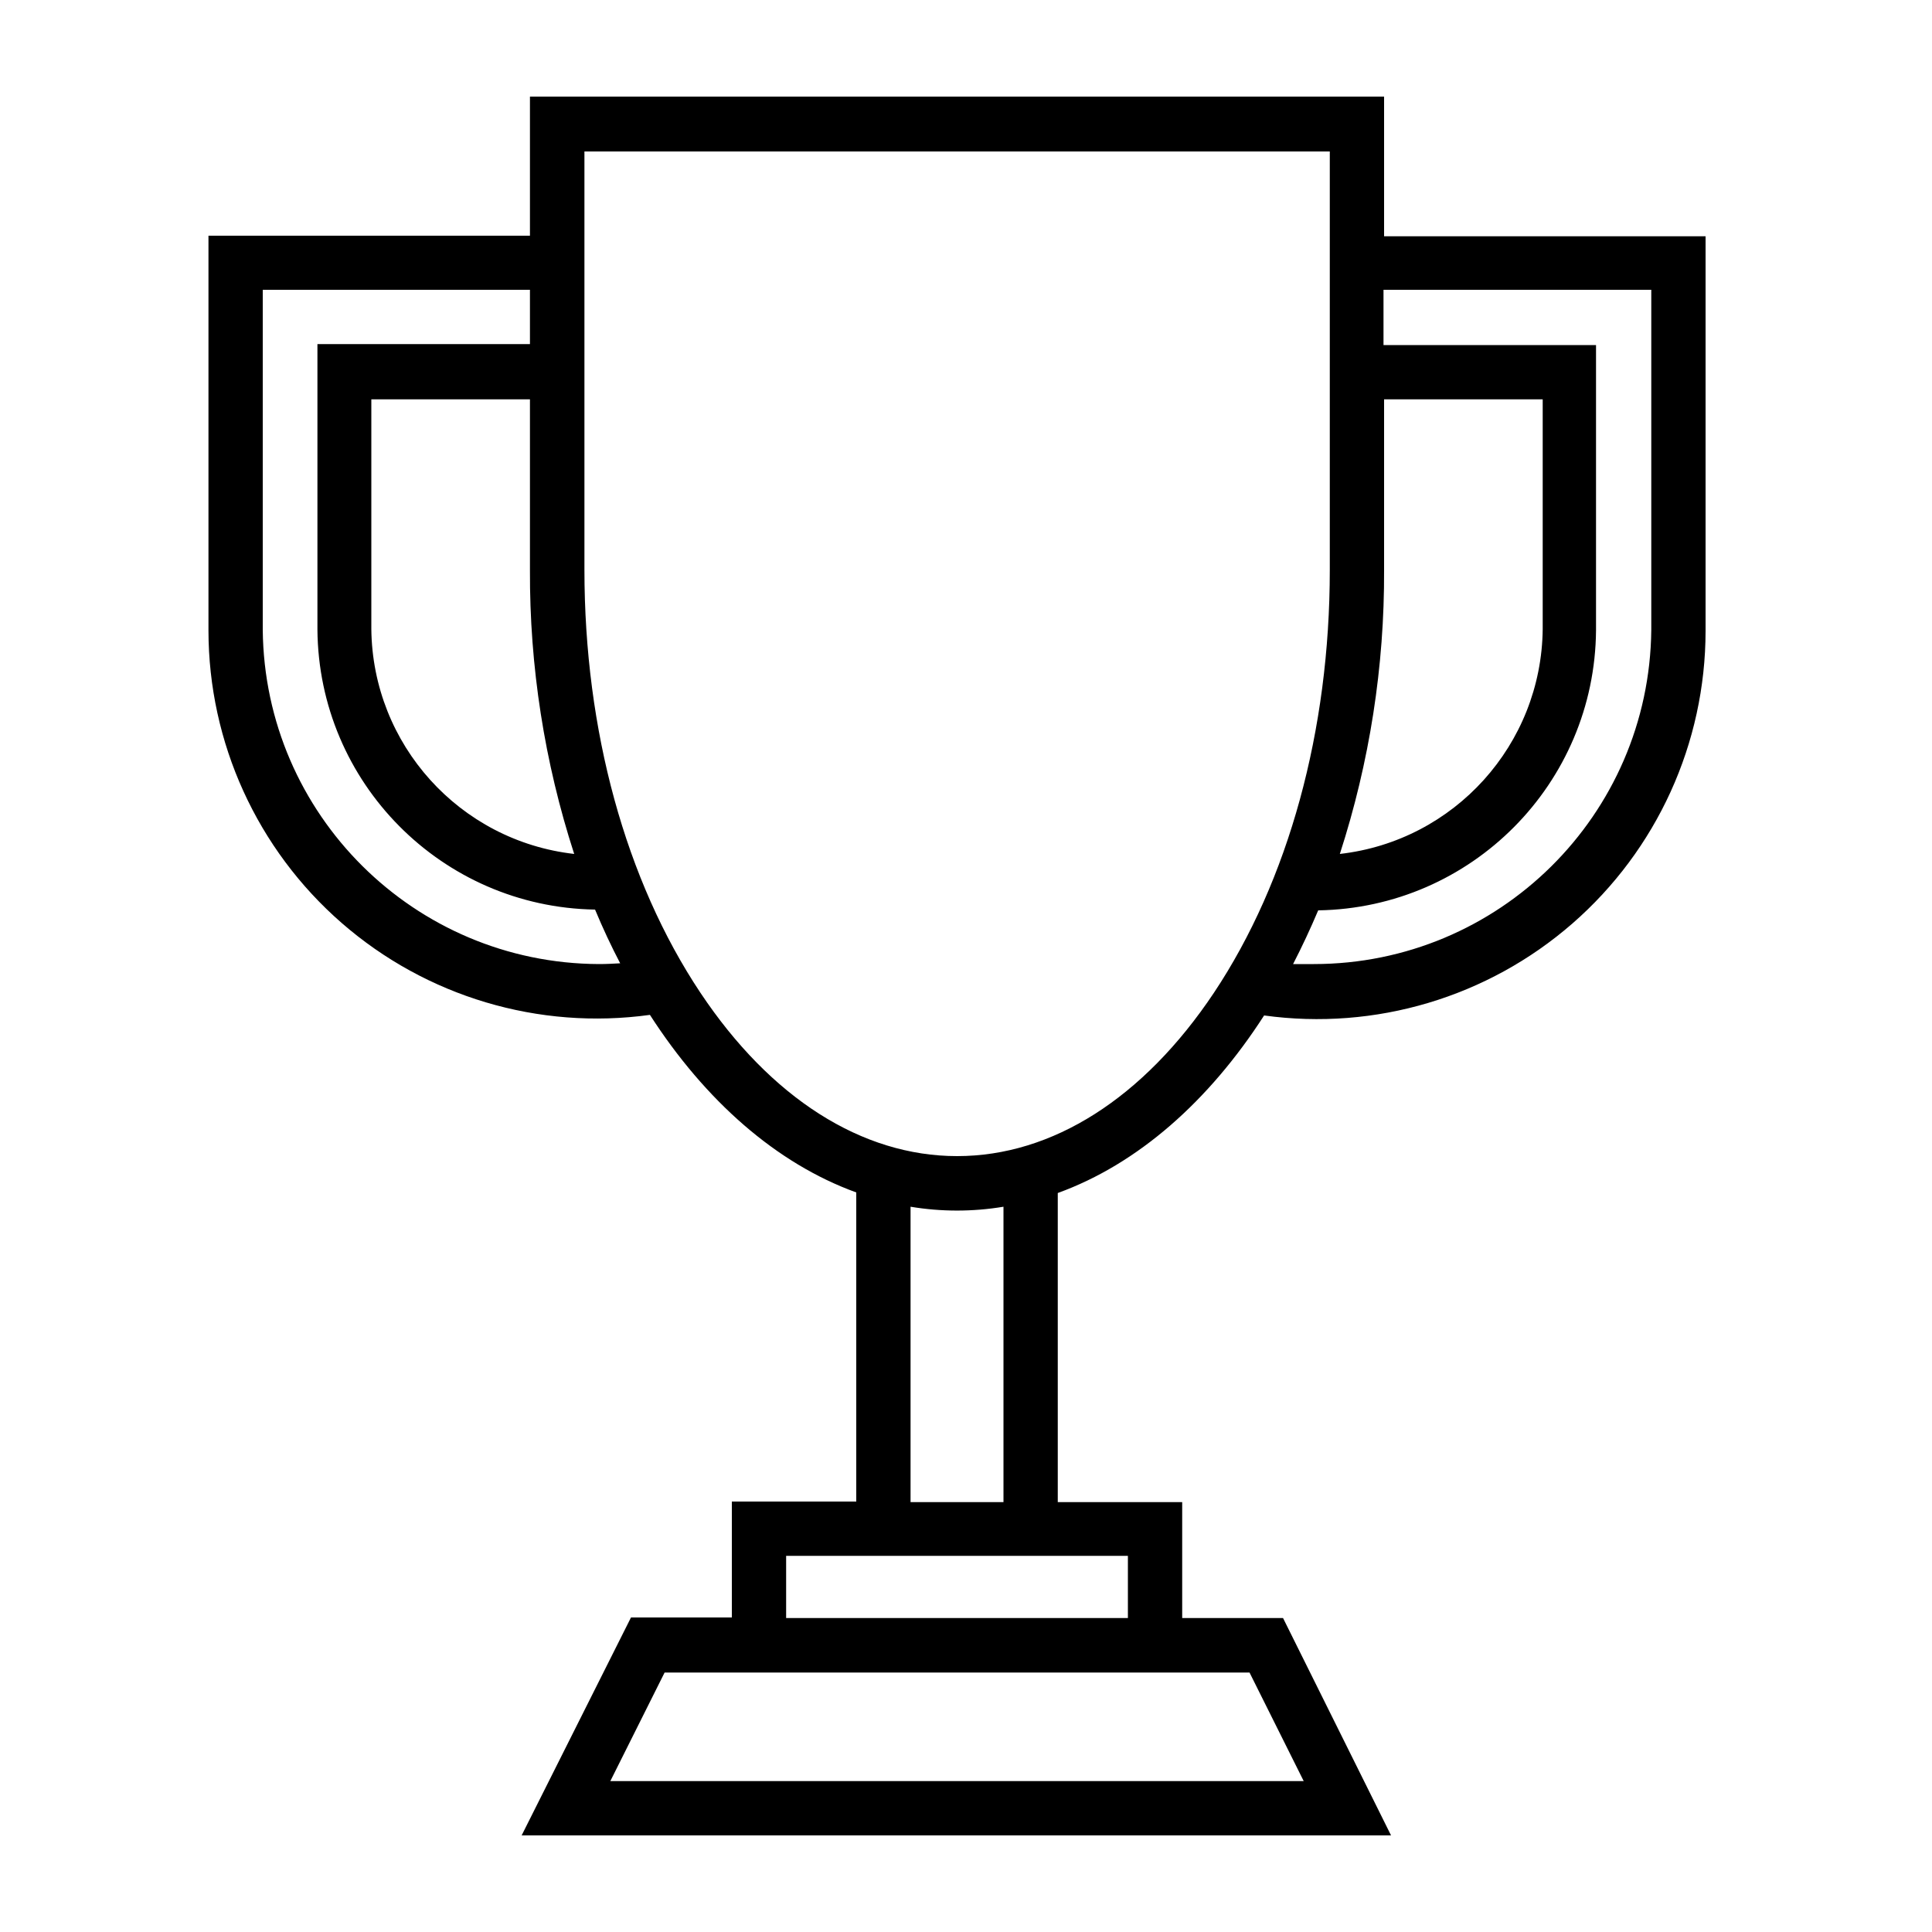
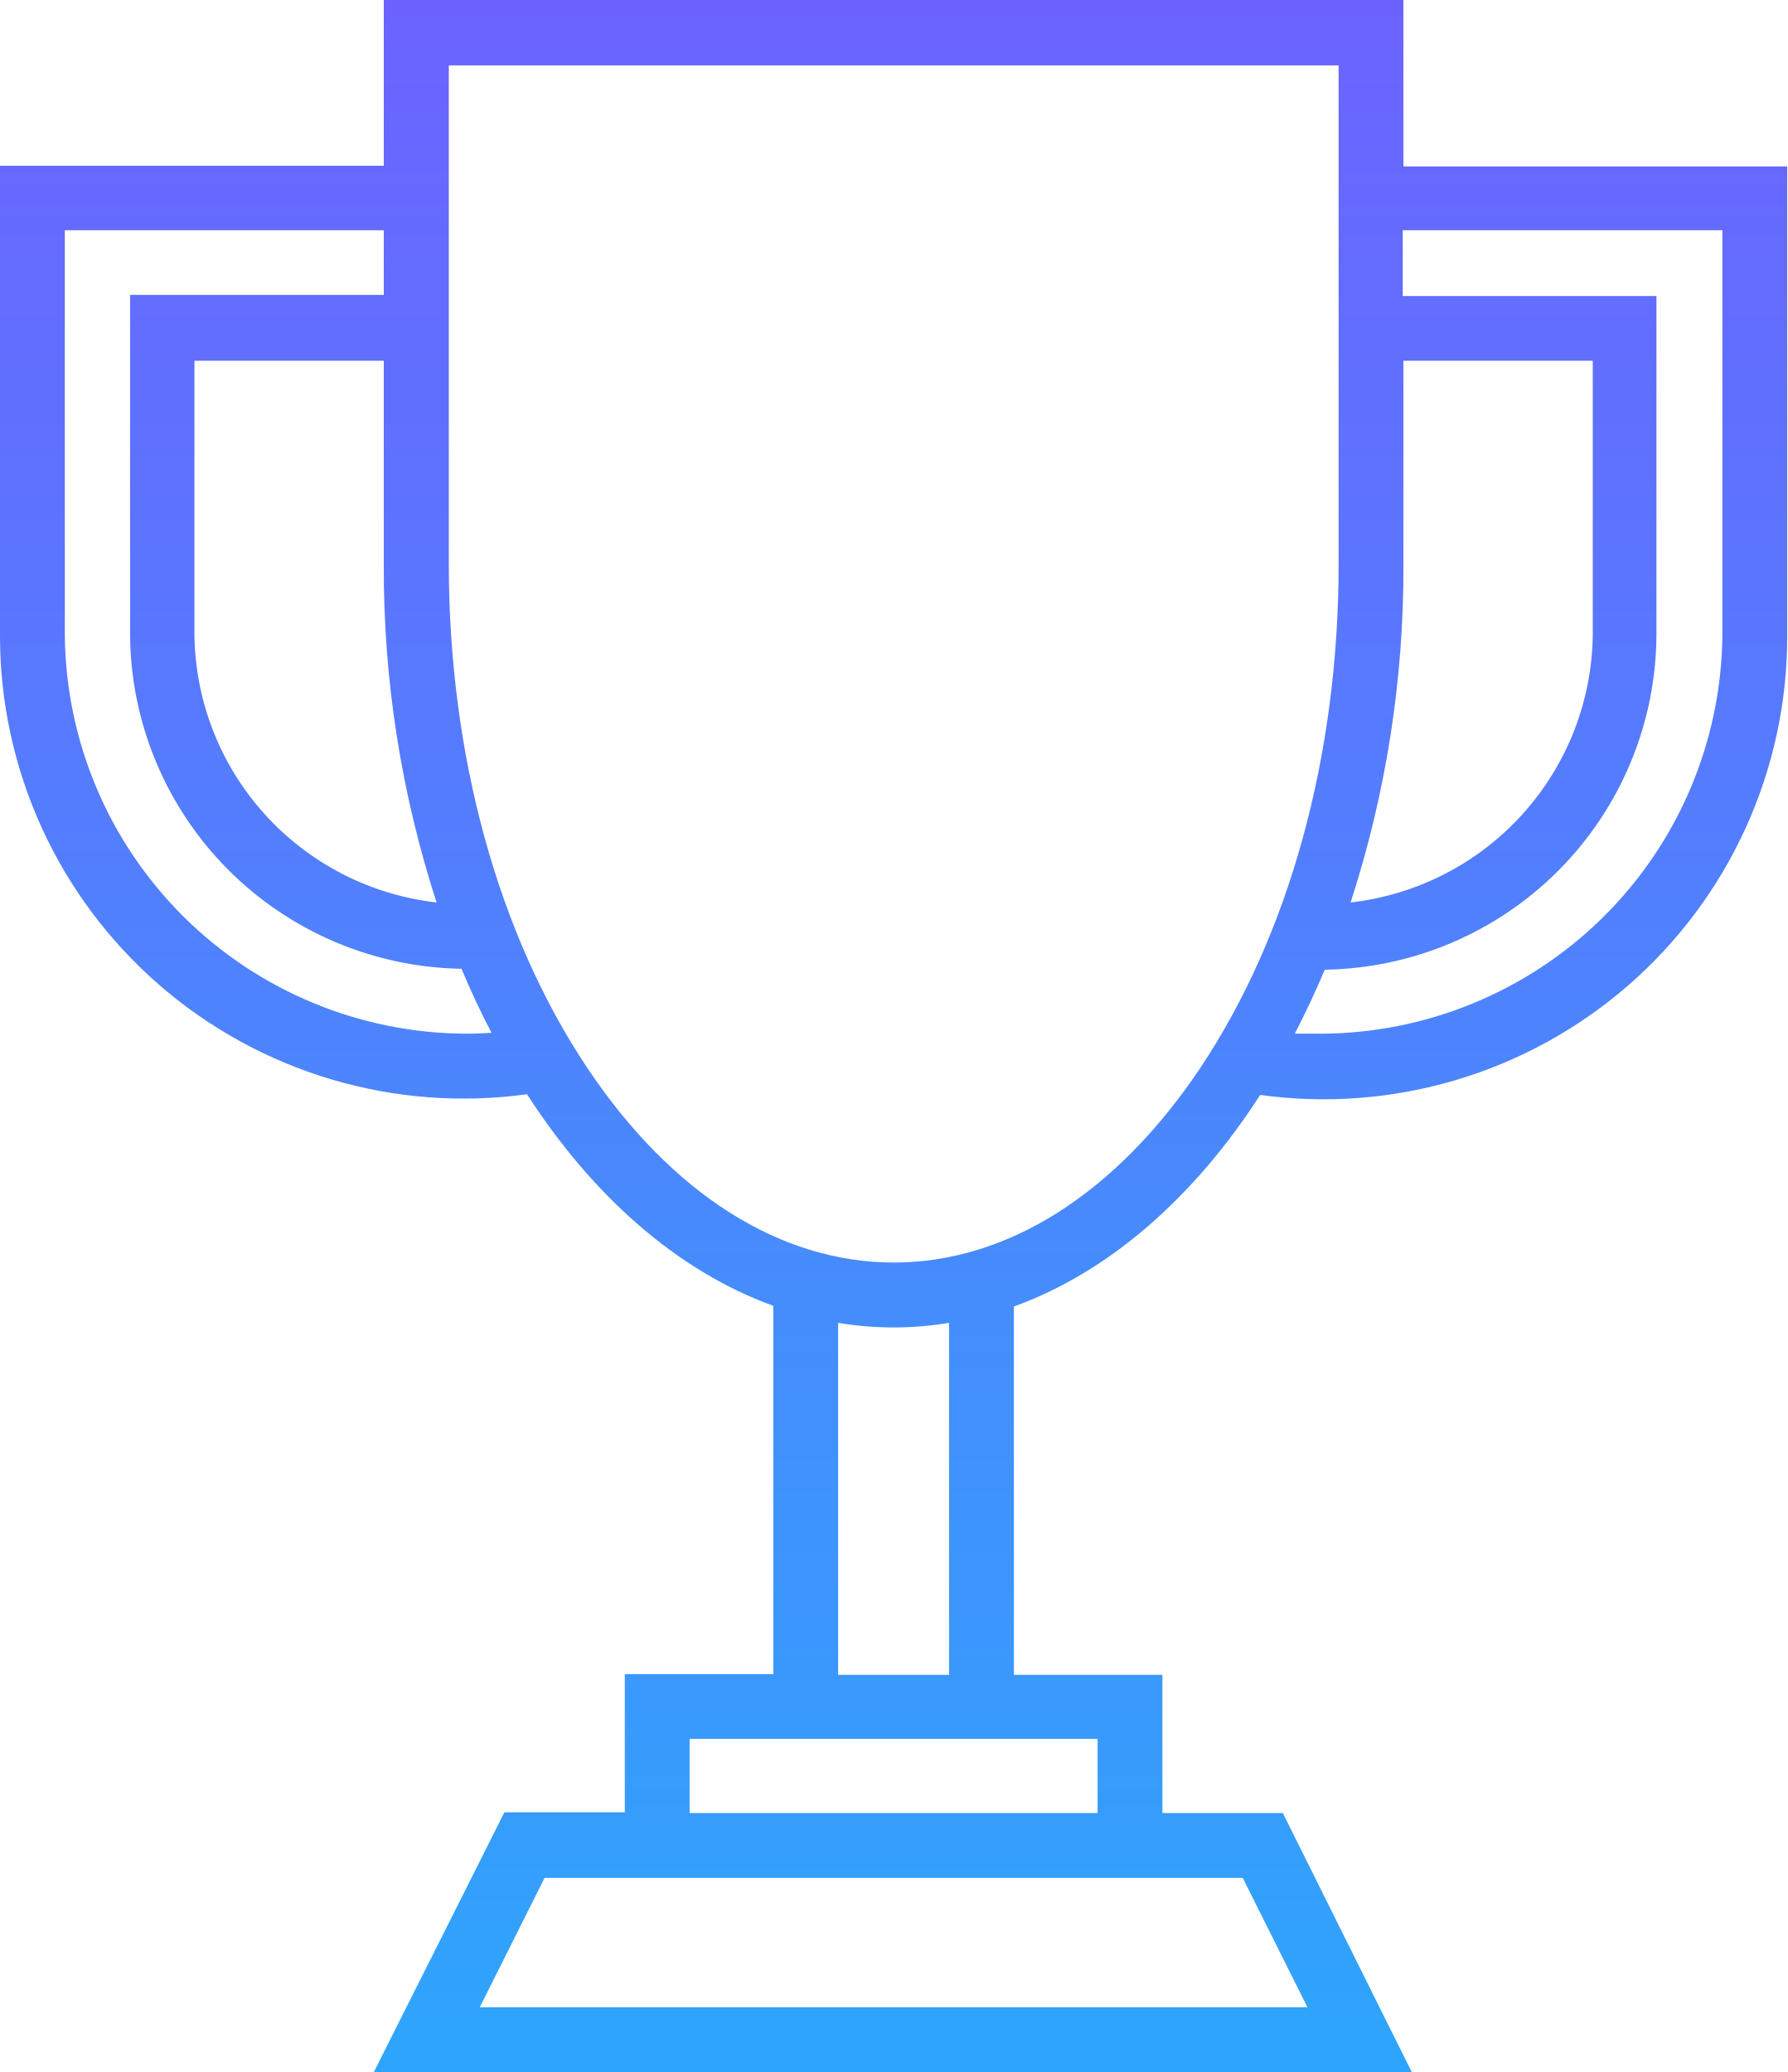
- <svg xmlns="http://www.w3.org/2000/svg" data-name="Layer 1" id="Layer_1" viewBox="0 0 100 100">
-   <path d="M71.64,12.23V5H27.43v7.2H10.79V32.63h0a20.1,20.1,0,0,0,22.85,19.9c2.86,4.44,6.54,7.69,10.68,9.19v16H37.88v6H32.66L27,95H72L66.41,83.75H61.19v-6H54.75v-16c4.14-1.5,7.82-4.75,10.68-9.19a20.1,20.1,0,0,0,22.85-19.9h0V12.23Zm0,8.44h8.21V32.56A11.84,11.84,0,0,1,69.35,44.2a47,47,0,0,0,2.29-14.7ZM29.72,44.2a11.84,11.84,0,0,1-10.5-11.64V20.67h8.21V29.5A47,47,0,0,0,29.72,44.2ZM31,49.9A17.47,17.47,0,0,1,13.6,32.6V15H27.43v2.81h-11V32.58h0A14.61,14.61,0,0,0,30.8,47.08q.6,1.44,1.3,2.78C31.74,49.88,31.39,49.9,31,49.9ZM64.67,86.56l2.81,5.63H31.59l2.81-5.62H64.67Zm-6.29-2.81H40.69V80.53H58.38Zm-6.44-6H47.13V62.46a14.64,14.64,0,0,0,4.81,0ZM49.54,59.84c-4.93,0-9.65-3-13.29-8.46-3.87-5.81-6-13.58-6-21.89V7.84H68.83V29.5c0,8.31-2.13,16.08-6,21.89C59.19,56.84,54.47,59.84,49.54,59.84ZM85.47,32.36v.25A17.47,17.47,0,0,1,68,49.9c-.36,0-.71,0-1.07,0q.69-1.34,1.3-2.78a14.61,14.61,0,0,0,14.38-14.5h0V17.86h-11V15H85.47Z" />
+ <svg xmlns="http://www.w3.org/2000/svg" width="257" height="298" viewBox="0 0 257 298" fill="none">
+   <path d="M201.812 23.939V0H55.188V23.84H0V91.486C0.005 100.992 2.05 110.387 5.997 119.038C9.944 127.689 15.702 135.395 22.882 141.638C30.062 147.881 38.499 152.516 47.624 155.231C56.749 157.946 66.351 158.678 75.783 157.377C85.269 172.078 97.474 182.84 111.204 187.806V240.784H89.846V260.651H72.533L53.761 298H203.006L184.467 260.75H167.154V240.883H145.796V187.906C159.526 182.939 171.731 172.178 181.217 157.476C190.649 158.777 200.251 158.045 209.376 155.33C218.501 152.615 226.938 147.98 234.118 141.737C241.298 135.494 247.056 127.788 251.003 119.137C254.95 110.486 256.995 101.091 257 91.585V23.939H201.812ZM201.812 51.885H229.041V91.254C228.941 100.812 225.346 110.005 218.933 117.103C212.52 124.2 203.731 128.714 194.218 129.796C199.322 114.077 201.885 97.646 201.812 81.122V51.885ZM62.782 129.796C53.269 128.714 44.48 124.2 38.067 117.103C31.654 110.005 28.059 100.812 27.959 91.254V51.885H55.188V81.122C55.115 97.646 57.678 114.077 62.782 129.796V129.796ZM67.028 148.669C51.798 148.609 37.205 142.565 26.405 131.845C15.605 121.125 9.468 106.59 9.32 91.387V33.111H55.188V42.415H18.705V91.32C18.799 103.951 23.837 116.044 32.742 125.015C41.648 133.986 53.715 139.124 66.364 139.332C67.691 142.51 69.128 145.579 70.676 148.536C69.482 148.603 68.321 148.669 67.028 148.669ZM178.696 270.054L188.016 288.696H68.984L78.304 270.087H178.696V270.054ZM157.835 260.75H99.165V250.088H157.835V260.75ZM136.476 240.883H120.524V190.256C125.805 191.135 131.195 191.135 136.476 190.256V240.883ZM128.517 181.581C112.166 181.581 96.512 171.648 84.439 153.569C71.605 134.332 64.54 108.604 64.54 81.089V9.404H192.493V81.122C192.493 108.638 185.429 134.365 172.594 153.602C160.521 171.648 144.867 181.581 128.517 181.581ZM247.68 90.592V91.42C247.523 106.658 241.349 121.218 230.501 131.938C219.652 142.657 205.004 148.67 189.74 148.669C188.546 148.669 187.385 148.669 186.192 148.669C187.717 145.711 189.154 142.643 190.503 139.464C203.159 139.265 215.234 134.131 224.146 125.159C233.059 116.187 238.101 104.089 238.195 91.453V42.581H201.713V33.111H247.68V90.592Z" fill="url(#paint0_linear)" />
+   <defs>
+     <linearGradient id="paint0_linear" x1="128.5" y1="0" x2="128.5" y2="298" gradientUnits="userSpaceOnUse">
+       <stop stop-color="#6C63FF" />
+       <stop offset="1" stop-color="#2EA5FC" />
+     </linearGradient>
+   </defs>
</svg>
